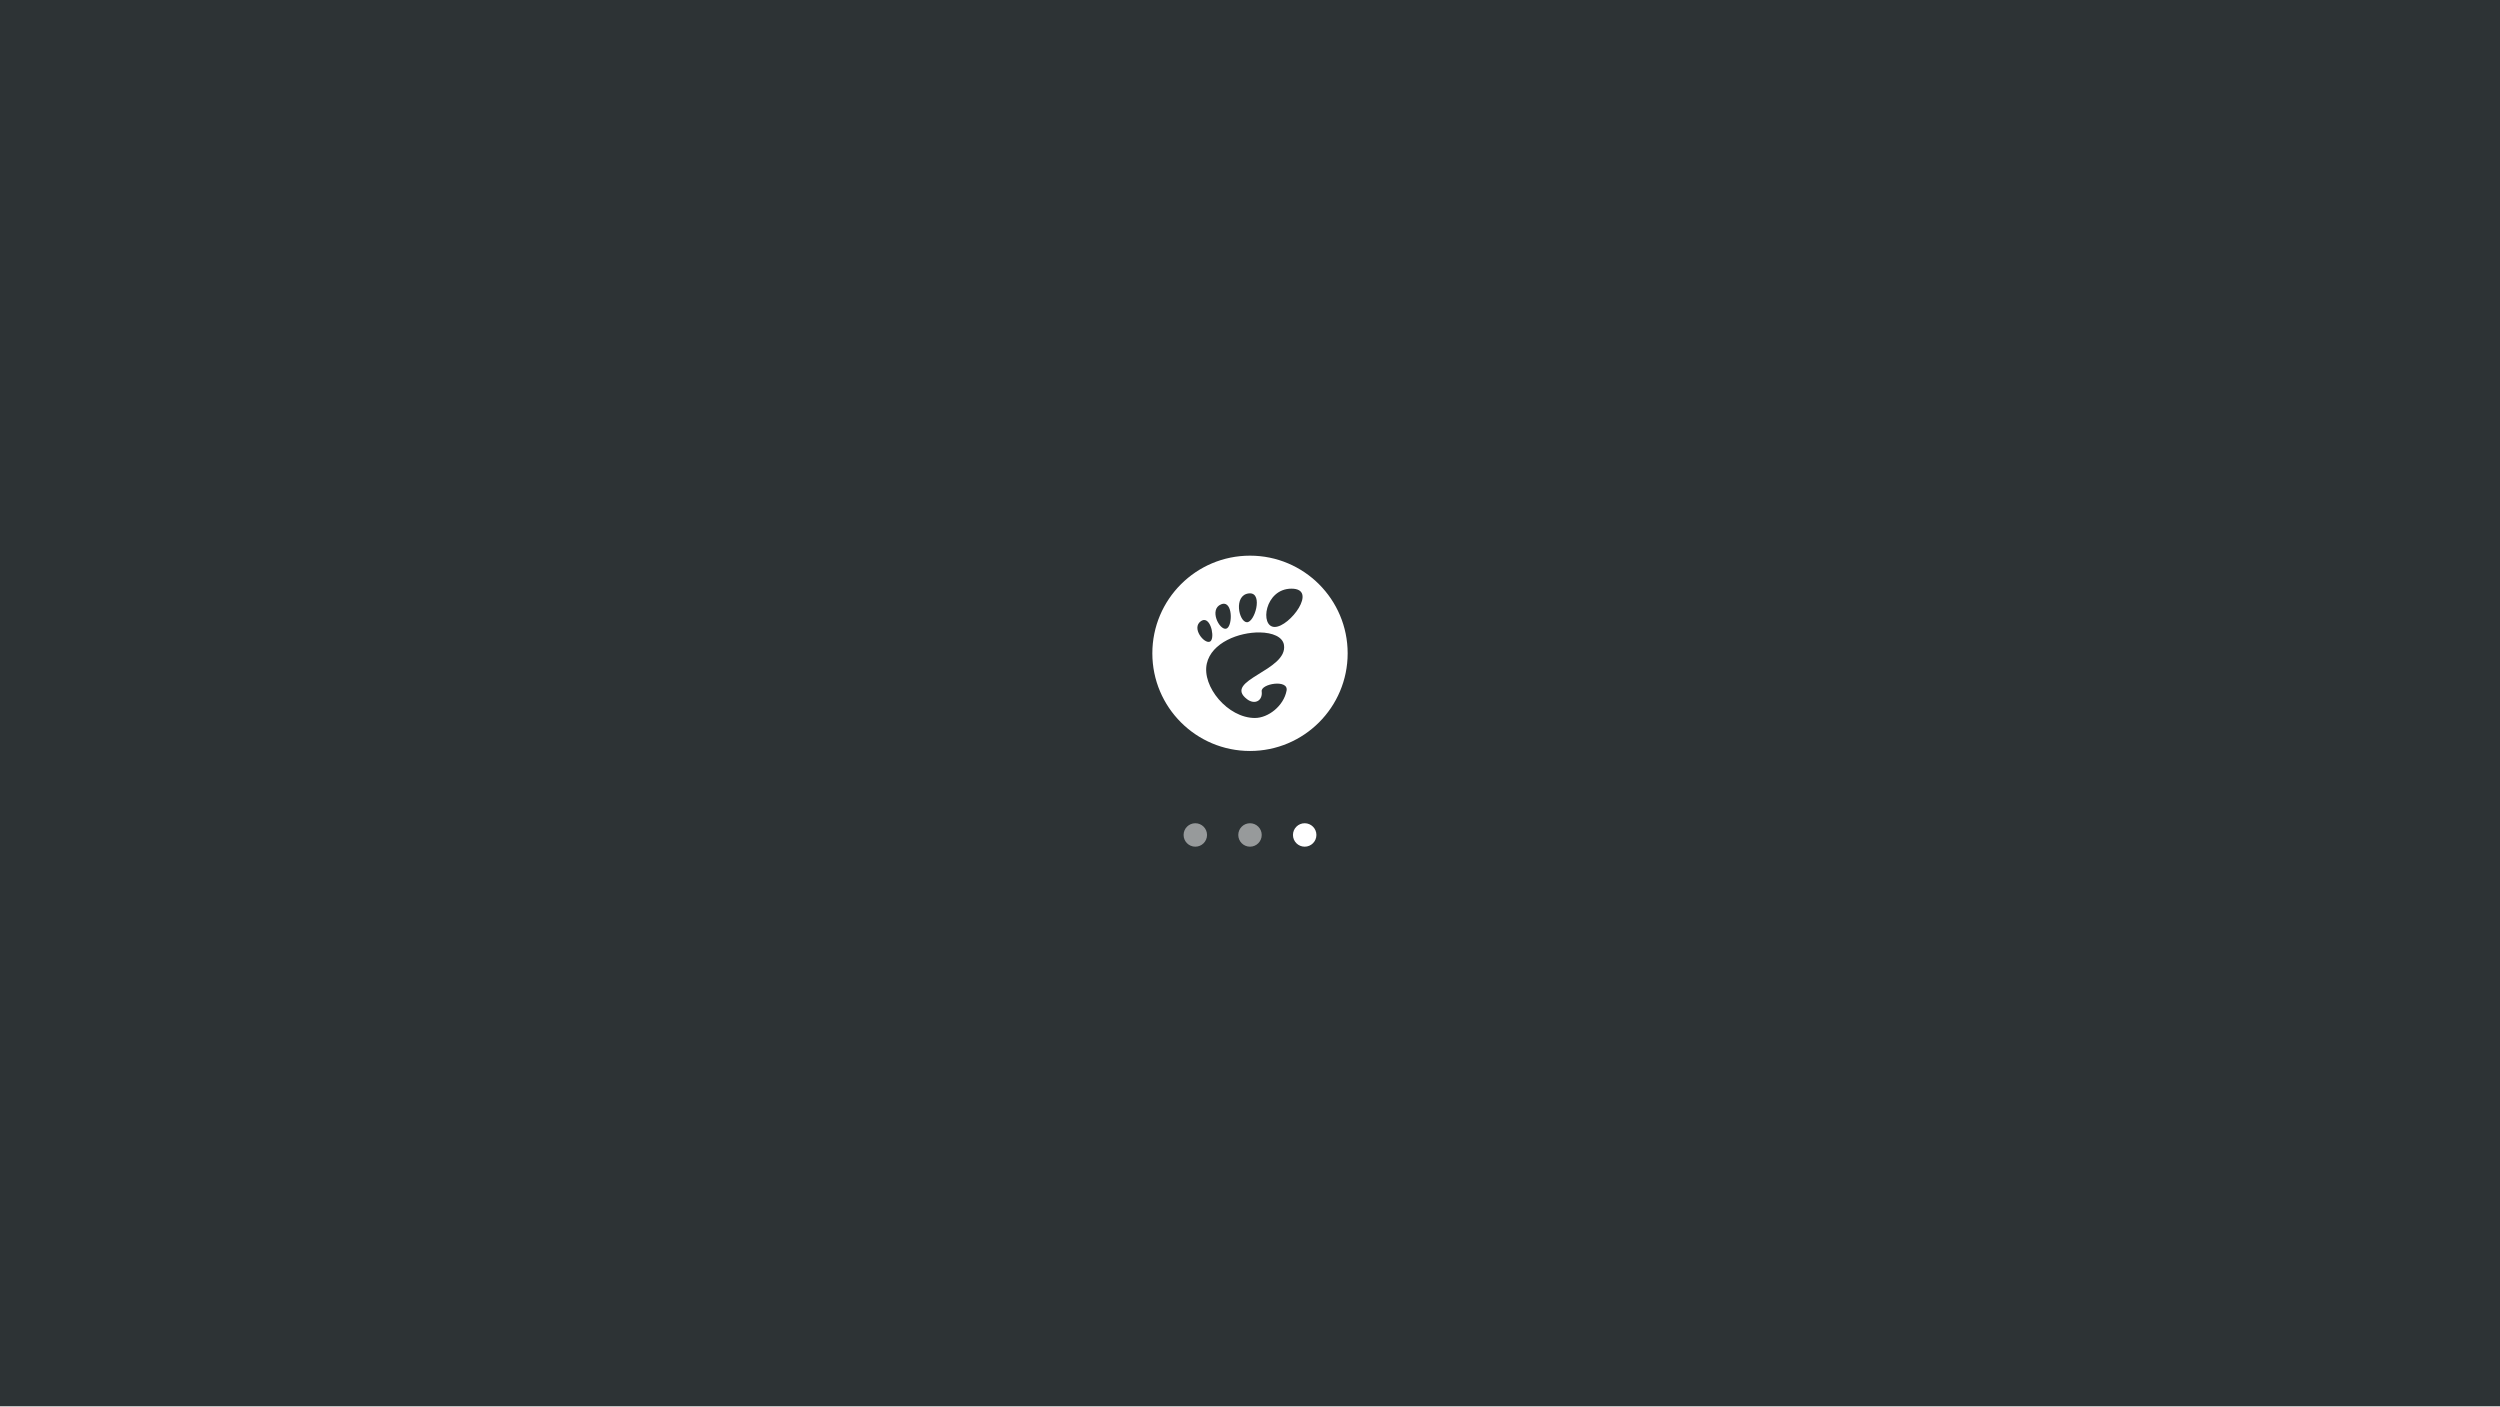
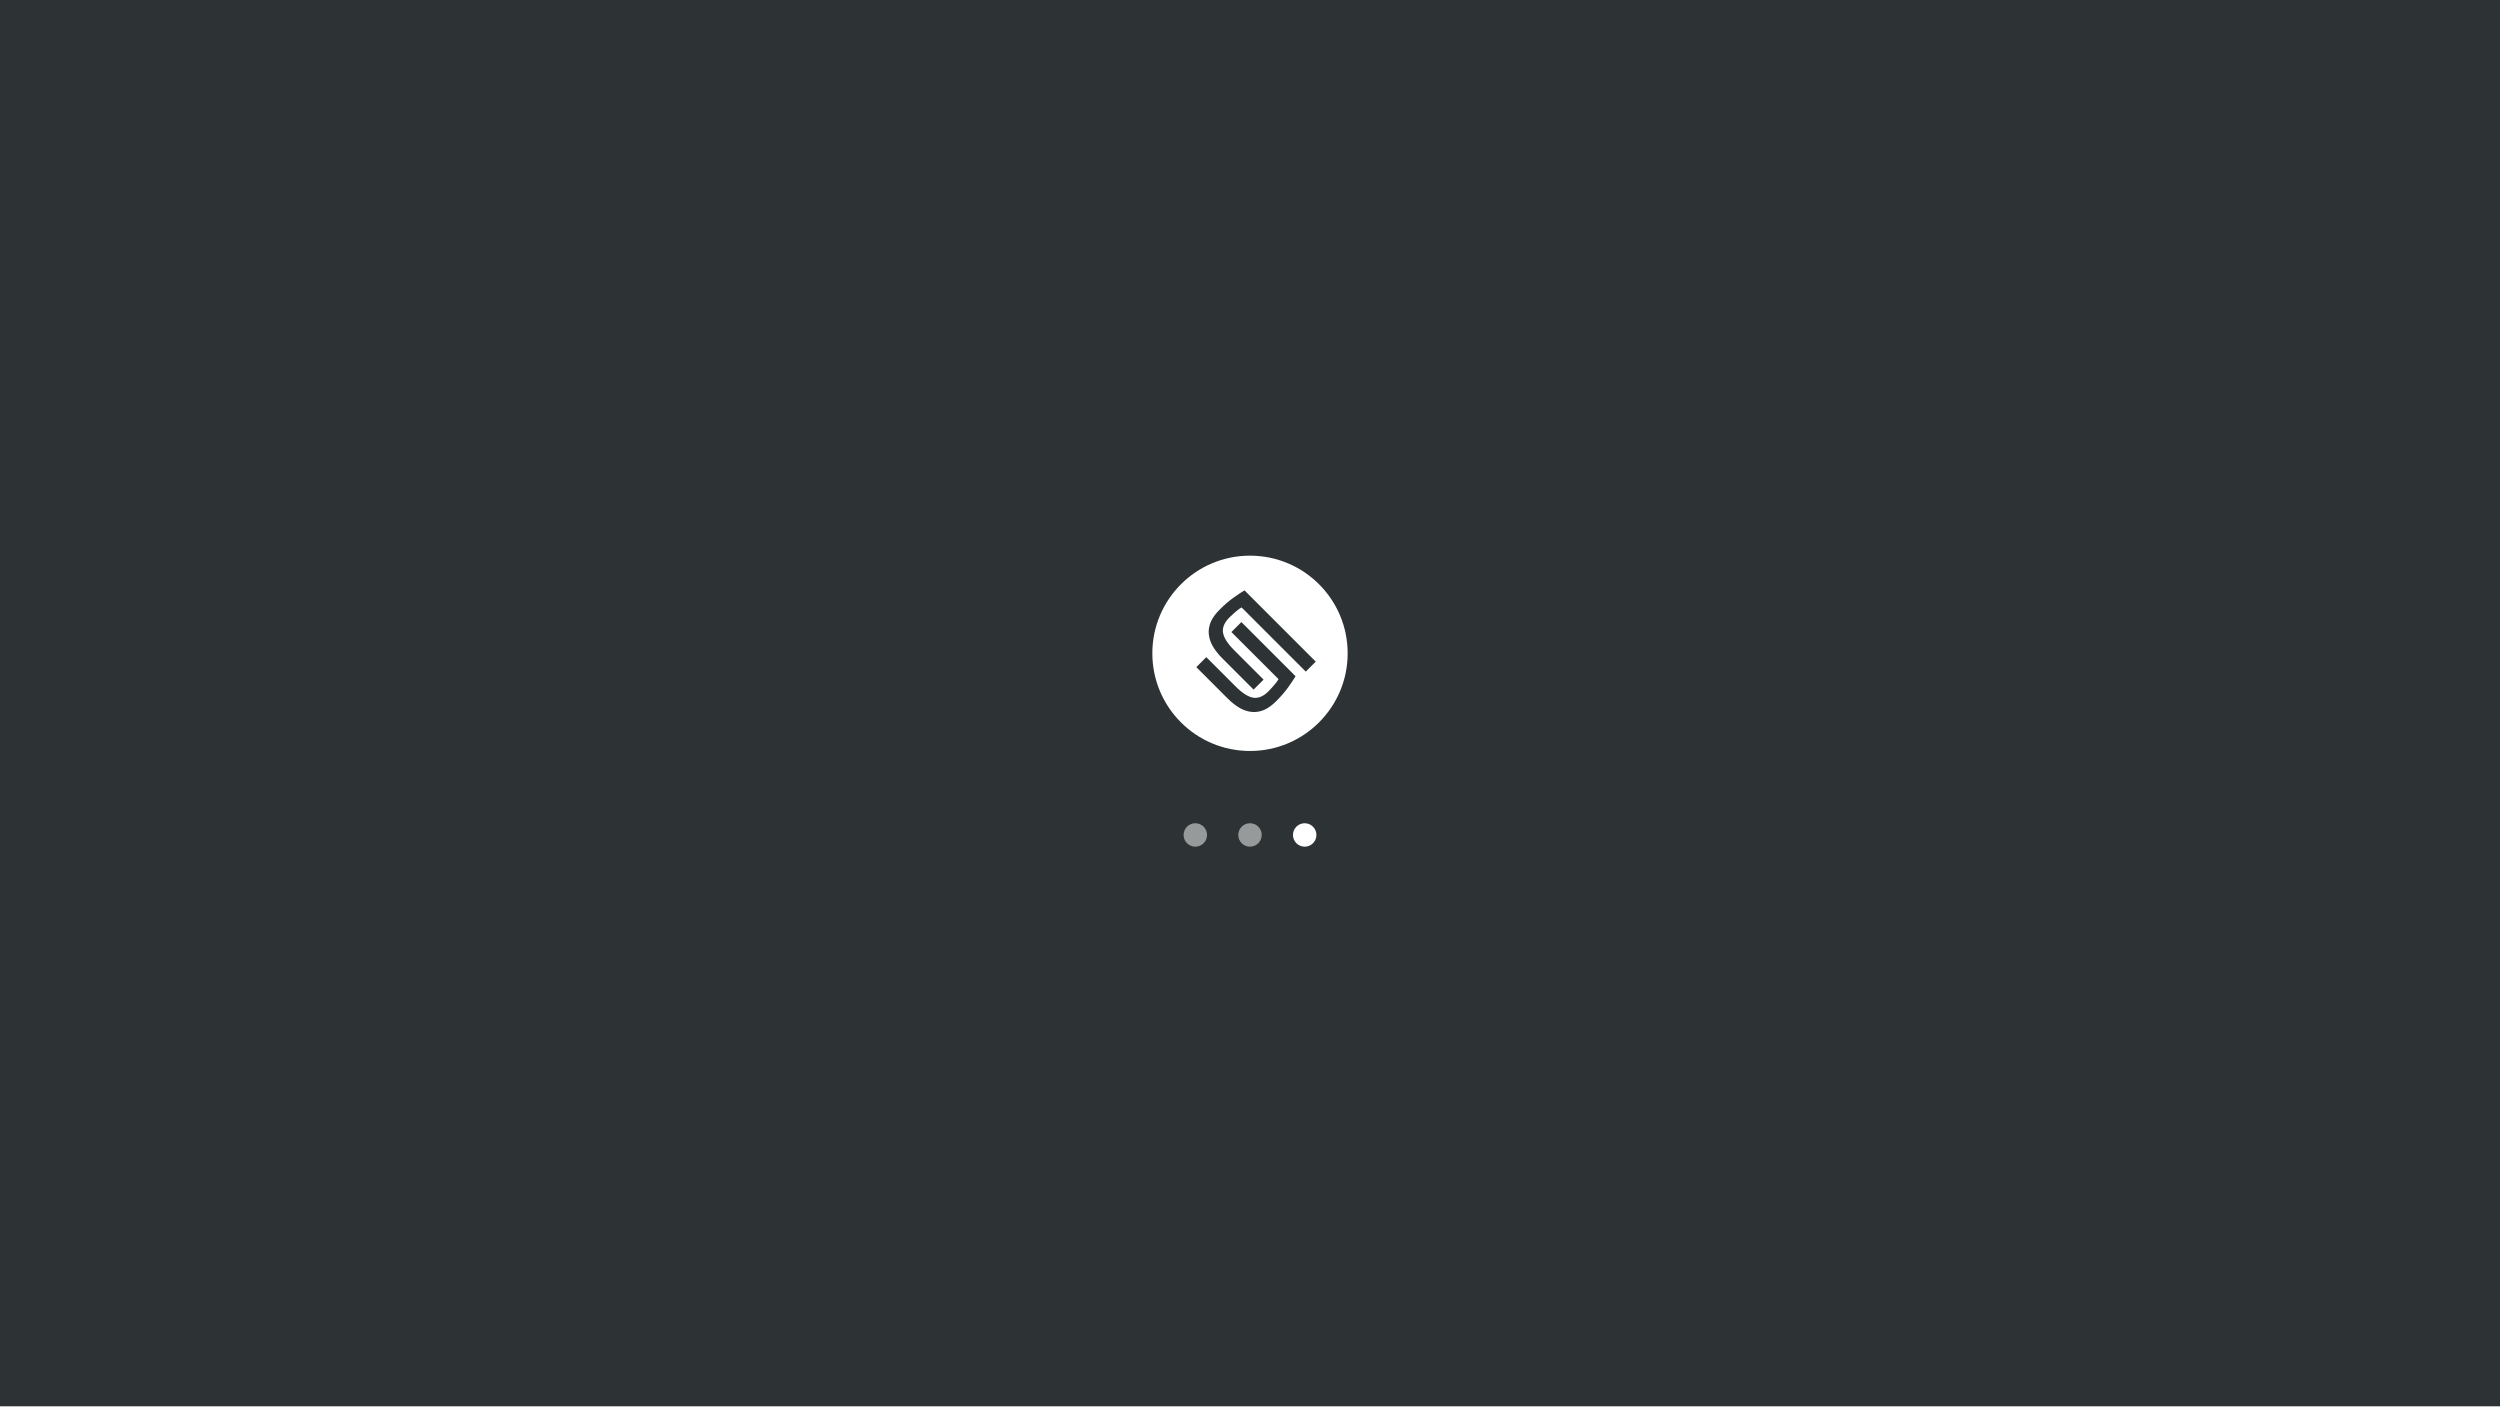
<svg xmlns="http://www.w3.org/2000/svg" width="1280" height="720" id="svg2" version="1.1">
  <defs id="defs4">
    <filter id="filter4312" x="-0.018" width="1.036" y="-0.128" height="1.257" color-interpolation-filters="sRGB">
      <feGaussianBlur stdDeviation="1.924" id="feGaussianBlur4314" />
    </filter>
  </defs>
  <g id="layer1" transform="translate(317.1429,689.7093)">
    <rect style="fill:#2d3335;fill-opacity:1;stroke:none" id="rect3178" width="1280" height="720" x="-317.143" y="-689.709" />
    <g id="g3332">
      <g transform="translate(-79,-353.5)" id="g3282">
        <rect y="80.791" x="419.357" height="21" width="21" id="rect3280" style="color:#000000;fill:none;stroke:none;stroke-width:1;marker:none;visibility:visible;display:inline;overflow:visible;enable-background:accumulate" />
        <path transform="matrix(0.3870968,0,0,0.3870968,354.9539,-36.64477)" d="M 209,330.5 A 15.5,15.5 0 0 1 193.5,346 15.5,15.5 0 0 1 178,330.5 15.5,15.5 0 0 1 193.5,315 15.5,15.5 0 0 1 209,330.5 Z" id="path3233-2" style="fill:#ffffff;fill-opacity:1;stroke:none" />
      </g>
      <g transform="translate(-79,-353.5)" id="g3286">
        <rect style="color:#000000;fill:none;stroke:none;stroke-width:1;marker:none;visibility:visible;display:inline;overflow:visible;enable-background:accumulate" id="rect3276" width="21" height="21" x="391.357" y="80.791" />
        <path transform="matrix(0.3870968,0,0,0.3870968,326.9539,-36.64477)" d="M 209,330.5 A 15.5,15.5 0 0 1 193.5,346 15.5,15.5 0 0 1 178,330.5 15.5,15.5 0 0 1 193.5,315 15.5,15.5 0 0 1 209,330.5 Z" id="path3235-0" style="fill:#979a9b;fill-opacity:1;stroke:none" />
      </g>
      <g id="g3323" transform="translate(-107,-353.5)">
        <rect y="80.791" x="391.357" height="21" width="21" id="rect3325" style="color:#000000;fill:none;stroke:none;stroke-width:1;marker:none;visibility:visible;display:inline;overflow:visible;enable-background:accumulate" />
        <path style="fill:#979a9b;fill-opacity:1;stroke:none" id="path3327" d="M 209,330.5 A 15.5,15.5 0 0 1 193.5,346 15.5,15.5 0 0 1 178,330.5 15.5,15.5 0 0 1 193.5,315 15.5,15.5 0 0 1 209,330.5 Z" transform="matrix(0.3870968,0,0,0.3870968,326.9539,-36.64477)" />
      </g>
    </g>
    <rect style="color:#000000;fill:#8ae234;fill-opacity:1;fill-rule:nonzero;stroke:none;stroke-width:1;marker:none;visibility:visible;display:inline;overflow:visible;enable-background:accumulate" id="rect4090" width="123" height="156" x="984.857" y="-230.709" />
-     <path style="fill:#ffffff;fill-opacity:1" d="m 322.857,-405.209 c -27.614,0 -50,22.385 -50,50 0,27.613 22.386,50 50,50 27.614,0 50,-22.387 50,-50 0,-27.615 -22.386,-50 -50,-50 z m 21.24,16.895 c 13.777,0 -0.845,19.604 -8.594,19.604 -7.75,0 -5.183,-19.604 8.594,-19.604 z m -21.265,2.393 c 6.782,0.023 2.386,15.039 -1.611,14.795 -4.128,-0.252 -6.85,-13.74 0.903,-14.746 0.242,-0.032 0.489,-0.05 0.708,-0.049 z m -13.232,5.322 c 4.612,0.25 4.174,12.146 1.001,12.793 -3.491,0.713 -8.795,-9.904 -2.563,-12.476 0.389,-0.161 0.759,-0.257 1.099,-0.293 0.159,-0.017 0.315,-0.033 0.464,-0.025 z m -10.181,8.325 c 3.82,0.063 5.482,9.95 2.905,11.084 -2.935,1.291 -9.603,-7.027 -4.614,-10.474 0.468,-0.323 0.92,-0.523 1.343,-0.586 0.128,-0.019 0.243,-0.026 0.366,-0.025 z m 28.516,6.372 c 6.417,0.109 11.609,2.216 12.305,6.348 2.234,13.273 -31.657,18.117 -18.896,27.832 4.008,3.052 8.115,0.73 7.495,-4.004 -0.517,-3.95 13.872,-6.335 12.744,-0.366 -1.477,7.828 -9.368,13.989 -16.211,13.989 -13.91,0 -27.239,-16.172 -24.634,-27.832 2.406,-10.774 16.503,-16.148 27.197,-15.967 z" id="path3171-7-3-3-8-7-3" />
+     <g transform="matrix(0.4882812,0,0,-0.4882812,272.857,-304.721)" id="g10-7">
+       <circle transform="scale(1,-1)" r="102.4" cy="-103.4" cx="102.4" id="path4807-4" style="color:#000000;display:inline;overflow:visible;visibility:visible;opacity:1;fill:#ffffff;fill-opacity:1;fill-rule:nonzero;stroke:none;stroke-width:0.8;stroke-linecap:round;stroke-linejoin:round;stroke-miterlimit:4;stroke-dasharray:none;stroke-dashoffset:0;stroke-opacity:1;marker:none;enable-background:accumulate" />
+       <g style="fill:#ffffff" transform="matrix(0.6257456,0,0,-0.6257456,-309.4769,427.3265)" id="g4798-6">
+         <g style="fill:#ffffff" transform="matrix(3.521734,0,0,3.521734,-7997.3,-3141.347)" id="g4800-5">
+           <path id="circle4802-4" transform="matrix(0.7260485,0,0,0.7260485,2038.087,672.8701)" d="m 574.383,462.988 c -1.875,1.125 -4.266,2.719 -7.172,4.781 -2.86,2.016 -5.906,4.641 -9.141,7.875 -2.812,2.812 -4.781,5.578 -5.906,8.297 -1.079,2.766 -1.453,5.484 -1.125,8.156 0.328,2.672 1.242,5.273 2.742,7.805 1.547,2.578 3.563,5.109 6.047,7.594 l 20.531,20.531 6.539,-6.539 -19.125,-19.125 c -4.453,-4.453 -6.937,-8.344 -7.453,-11.672 -0.516,-3.328 0.891,-6.656 4.219,-9.984 0.703,-0.703 1.453,-1.406 2.25,-2.109 0.797,-0.703 1.547,-1.359 2.25,-1.969 0.75,-0.562 1.406,-1.078 1.969,-1.547 0.656,-0.469 1.149,-0.773 1.477,-0.914 l 42.066,42.066 6.539,-6.539 -46.707,-46.707 z m -2.035,20.777 -6.541,6.539 30.869,30.867 c -0.141,0.328 -0.445,0.821 -0.914,1.477 -0.469,0.562 -0.984,1.219 -1.547,1.969 -0.61,0.703 -1.265,1.453 -1.969,2.25 -0.703,0.797 -1.406,1.547 -2.109,2.25 -3.328,3.328 -6.656,4.734 -9.984,4.219 -3.328,-0.516 -7.219,-3 -11.672,-7.453 l -19.125,-19.125 -6.539,6.539 20.531,20.531 c 2.484,2.484 5.016,4.5 7.594,6.047 2.531,1.5 5.133,2.414 7.805,2.742 2.672,0.328 5.391,-0.047 8.156,-1.125 2.719,-1.125 5.484,-3.094 8.297,-5.906 3.234,-3.234 5.859,-6.281 7.875,-9.141 2.062,-2.906 3.656,-5.297 4.781,-7.172 l -35.508,-35.508 z" style="fill:#2d3335;fill-opacity:1" />
+         </g>
+       </g>
+     </g>
    <g id="g4446" transform="translate(8.5,6.5)">
      <rect y="-773.709" x="179.857" height="46" width="269" id="rect4324" style="color:#000000;fill:none;stroke:none;stroke-width:1;marker:none;visibility:visible;display:inline;overflow:visible;enable-background:accumulate" />
      <g transform="translate(14.56332,-107.0109)" id="g4320">
        <rect ry="5.5" rx="5.5" y="-661.698" x="170.491" height="36" width="258" id="rect4231" style="color:#000000;fill:#000000;fill-opacity:1;fill-rule:nonzero;stroke:none;stroke-width:1.5;marker:none;visibility:visible;display:inline;overflow:visible;filter:url(#filter4312);enable-background:accumulate" />
        <rect style="color:#000000;fill:#1b1e20;fill-opacity:1;fill-rule:nonzero;stroke:#ffffff;stroke-width:1;stroke-miterlimit:4;stroke-opacity:1;stroke-dasharray:none;marker:none;visibility:visible;display:inline;overflow:visible;enable-background:accumulate" id="rect4229" width="258" height="36" x="170.491" y="-663.698" rx="6" ry="6" />
      </g>
    </g>
    <rect style="color:#000000;fill:#2d3335;fill-opacity:1;fill-rule:nonzero;stroke:none;stroke-width:1;marker:none;visibility:visible;display:inline;overflow:visible;enable-background:accumulate" id="rect4700" width="21" height="21" x="487.5" y="381" transform="translate(-317.1429,-687.2093)" />
    <rect style="color:#000000;fill:#133773;fill-opacity:1;fill-rule:nonzero;stroke:none;stroke-width:1;marker:none;visibility:visible;display:inline;overflow:visible;enable-background:accumulate" id="rect3250" width="30" height="30" x="1006.857" y="-125.709" />
    <rect style="opacity:1;color:#000000;fill:#ffffff;fill-opacity:1;fill-rule:nonzero;stroke:none;stroke-width:1;marker:none;visibility:visible;display:inline;overflow:visible;enable-background:accumulate" id="rect3250-8" width="30" height="30" x="1006.857" y="-185.709" />
    <rect style="opacity:1;color:#000000;fill:#0087ed;fill-opacity:1;fill-rule:nonzero;stroke:none;stroke-width:1;marker:none;visibility:visible;display:inline;overflow:visible;enable-background:accumulate" id="rect3250-0" width="30" height="30" x="1006.857" y="-155.709" />
    <rect style="color:#000000;fill:#2d3335;fill-opacity:1;fill-rule:nonzero;stroke:none;stroke-width:1;marker:none;visibility:visible;display:inline;overflow:visible;enable-background:accumulate" id="rect3250-4" width="30" height="30" x="1006.857" y="-215.709" />
    <rect style="opacity:1;color:#000000;fill:#2c001e;fill-opacity:1;fill-rule:nonzero;stroke:none;stroke-width:1;marker:none;visibility:visible;display:inline;overflow:visible;enable-background:accumulate" id="rect3250-5" width="30" height="30" x="1056.857" y="-215.709" />
    <rect style="opacity:1;color:#000000;fill:#ffffff;fill-opacity:1;fill-rule:nonzero;stroke:none;stroke-width:1;marker:none;visibility:visible;display:inline;overflow:visible;enable-background:accumulate" id="rect3250-8-3" width="30" height="30" x="1056.857" y="-185.709" />
    <rect style="opacity:1;color:#000000;fill:#ff4012;fill-opacity:1;fill-rule:nonzero;stroke:none;stroke-width:1;marker:none;visibility:visible;display:inline;overflow:visible;enable-background:accumulate" id="rect3250-0-8" width="30" height="30" x="1056.857" y="-155.709" />
    <rect style="opacity:1;color:#000000;fill:#988592;fill-opacity:1;fill-rule:nonzero;stroke:none;stroke-width:1;marker:none;visibility:visible;display:inline;overflow:visible;enable-background:accumulate" id="rect3250-4-7" width="30" height="30" x="1056.857" y="-125.709" />
-     <g transform="translate(1035.819,-326.3002)" id="layer1-0">
-       <g transform="matrix(4.389334,0,0,4.389334,5350.163,-6707.95)" id="g4040-4">
-         <g style="fill:#ffffff;fill-opacity:1;fill-rule:nonzero;stroke:none" transform="matrix(0.1633013,0,0,0.1633019,-1191.435,1558.359)" id="g3771-4-3-2-7-3-0">
-           <g id="g3203">
-             <path transform="matrix(6.12365,0,0,6.123628,7295.931,-9542.809)" id="path3171-7-3-3-8-7-3-1" d="m -1168.998,1568.015 c 0,8.052 -6.528,14.581 -14.581,14.581 -8.053,0 -14.581,-6.528 -14.581,-14.581 0,-8.053 6.528,-14.581 14.581,-14.581 8.053,0 14.581,6.528 14.581,14.581 z" style="fill:#0087ed;fill-opacity:1" />
-             <path style="fill:#ffffff;fill-opacity:1" d="m 91.219,21.625 c -17.634,0 -20.952,25.094 -11.031,25.094 9.919,0 28.666,-25.094 11.031,-25.094 z m -27.25,3.062 c -0.28,-9.68e-4 -0.565,0.022 -0.875,0.062 -9.924,1.288 -6.44,18.552 -1.156,18.875 5.117,0.312 10.712,-18.908 2.031,-18.938 z M 47.031,31.5 c -0.19,-0.01 -0.39,0.01 -0.594,0.031 -0.435,0.046 -0.877,0.169 -1.375,0.375 -7.976,3.291 -1.218,16.882 3.25,15.969 C 52.374,47.047 52.935,31.82 47.031,31.5 z M 34,42.156 c -0.158,-0.003 -0.305,0.007 -0.469,0.031 -0.541,0.081 -1.12,0.336 -1.719,0.75 -6.385,4.412 2.15,15.059 5.906,13.406 C 41.017,54.892 38.889,42.237 34,42.156 z M 70.531,50.312 C 56.842,50.081 38.767,56.959 35.688,70.75 c -3.335,14.924 13.726,35.625 31.531,35.625 8.759,0 18.86,-7.887 20.75,-17.906 1.444,-7.64 -16.975,-4.587 -16.312,0.469 0.793,6.06 -4.432,9.031 -9.562,5.125 -16.333,-12.436 27.047,-18.636 24.188,-35.625 -0.89,-5.288 -7.537,-7.986 -15.75,-8.125 z" transform="matrix(1.395121,0,0,1.395116,-41.18277,-30.15703)" id="path3198" />
-           </g>
+     <g transform="matrix(0.625,0,0,-0.625,1126.857,-87.08422)" id="g10">
+       <circle transform="scale(1,-1)" r="102.4" cy="-103.4" cx="102.4" id="path4807" style="color:#000000;display:inline;overflow:visible;visibility:visible;opacity:1;fill:#0087ed;fill-opacity:1;fill-rule:nonzero;stroke:none;stroke-width:0.8;stroke-linecap:round;stroke-linejoin:round;stroke-miterlimit:4;stroke-dasharray:none;stroke-dashoffset:0;stroke-opacity:1;marker:none;enable-background:accumulate" />
+       <g style="fill:#ffffff" transform="matrix(0.6257456,0,0,-0.6257456,-309.4769,427.3265)" id="g4798">
+         <g style="fill:#ffffff" transform="matrix(3.521734,0,0,3.521734,-7997.3,-3141.347)" id="g4800">
+           <path id="circle4802" transform="matrix(0.7260485,0,0,0.7260485,2038.087,672.8701)" d="m 574.383,462.988 c -1.875,1.125 -4.266,2.719 -7.172,4.781 -2.86,2.016 -5.906,4.641 -9.141,7.875 -2.812,2.812 -4.781,5.578 -5.906,8.297 -1.079,2.766 -1.453,5.484 -1.125,8.156 0.328,2.672 1.242,5.273 2.742,7.805 1.547,2.578 3.563,5.109 6.047,7.594 l 20.531,20.531 6.539,-6.539 -19.125,-19.125 c -4.453,-4.453 -6.937,-8.344 -7.453,-11.672 -0.516,-3.328 0.891,-6.656 4.219,-9.984 0.703,-0.703 1.453,-1.406 2.25,-2.109 0.797,-0.703 1.547,-1.359 2.25,-1.969 0.75,-0.562 1.406,-1.078 1.969,-1.547 0.656,-0.469 1.149,-0.773 1.477,-0.914 l 42.066,42.066 6.539,-6.539 -46.707,-46.707 z m -2.035,20.777 -6.541,6.539 30.869,30.867 c -0.141,0.328 -0.445,0.821 -0.914,1.477 -0.469,0.562 -0.984,1.219 -1.547,1.969 -0.61,0.703 -1.265,1.453 -1.969,2.25 -0.703,0.797 -1.406,1.547 -2.109,2.25 -3.328,3.328 -6.656,4.734 -9.984,4.219 -3.328,-0.516 -7.219,-3 -11.672,-7.453 l -19.125,-19.125 -6.539,6.539 20.531,20.531 c 2.484,2.484 5.016,4.5 7.594,6.047 2.531,1.5 5.133,2.414 7.805,2.742 2.672,0.328 5.391,-0.047 8.156,-1.125 2.719,-1.125 5.484,-3.094 8.297,-5.906 3.234,-3.234 5.859,-6.281 7.875,-9.141 2.062,-2.906 3.656,-5.297 4.781,-7.172 l -35.508,-35.508 z" style="fill:#ffffff;fill-opacity:1" />
        </g>
      </g>
    </g>
    <rect style="color:#000000;fill:#133773;fill-opacity:1;fill-rule:nonzero;stroke:none;stroke-width:1;marker:none;visibility:visible;display:inline;overflow:visible;enable-background:accumulate" id="rect3250-2" width="30" height="30" x="1006.857" y="-25.709" />
    <rect style="color:#000000;fill:#717a99;fill-opacity:1;fill-rule:nonzero;stroke:none;stroke-width:1;marker:none;visibility:visible;display:inline;overflow:visible;enable-background:accumulate" id="rect3250-0-2" width="30" height="30" x="1006.857" y="-55.709" />
  </g>
</svg>
